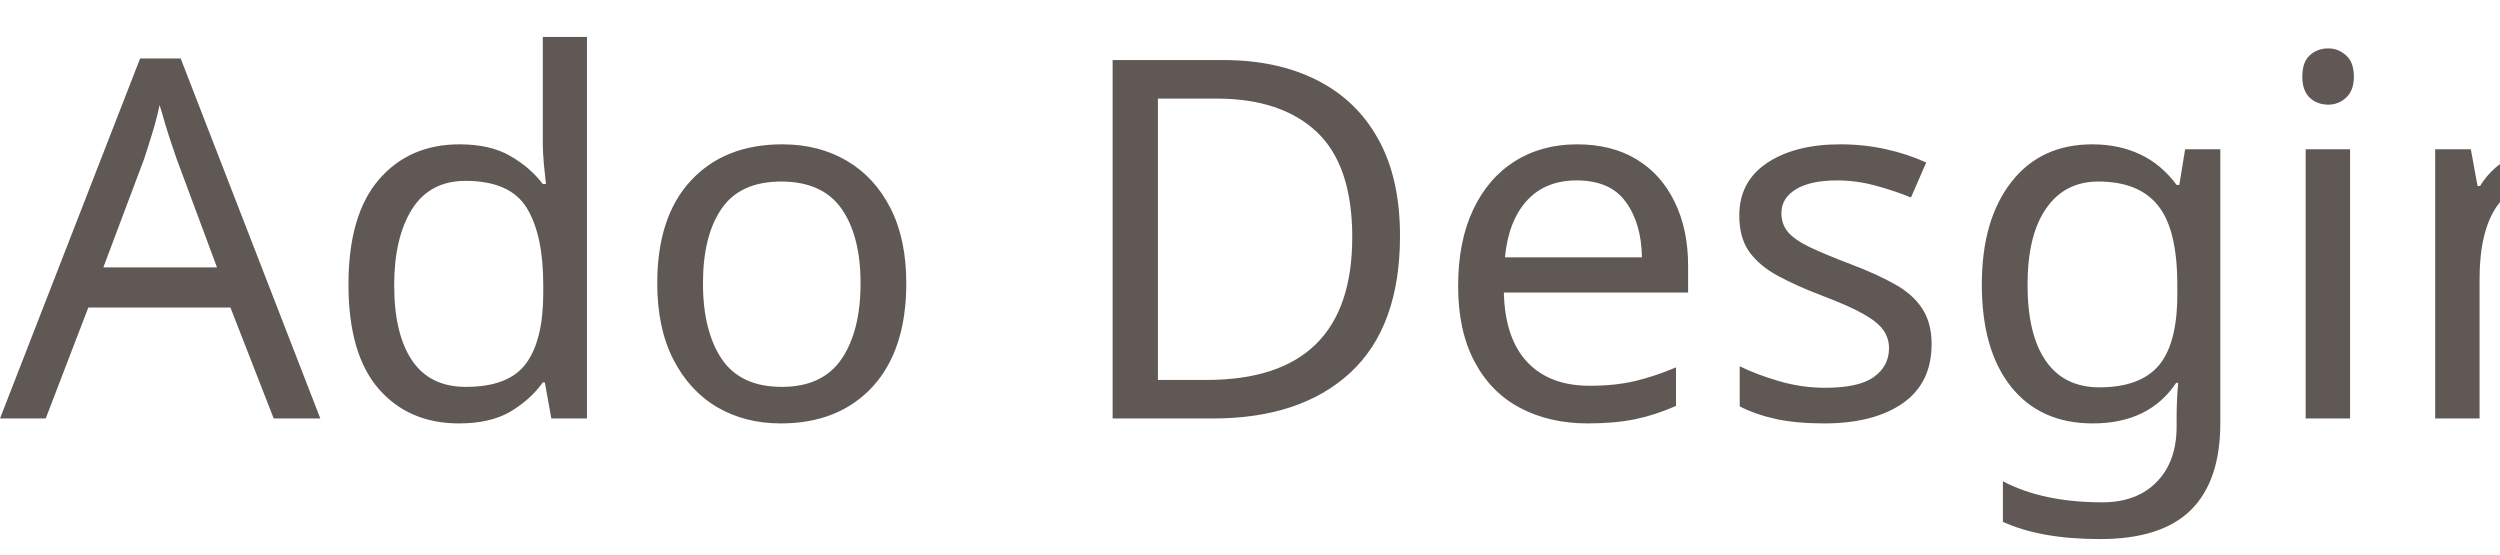
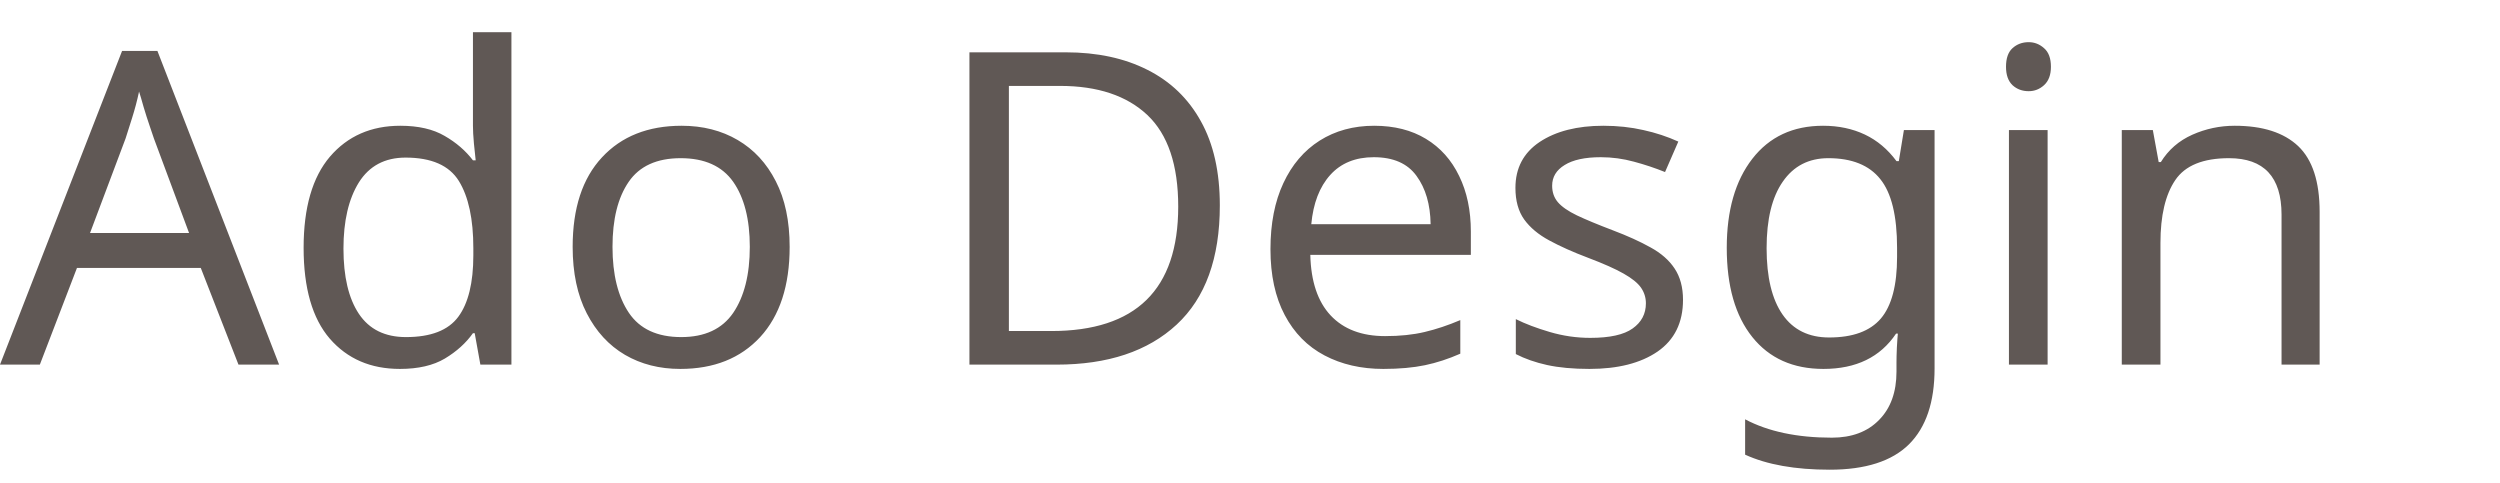
- <svg xmlns="http://www.w3.org/2000/svg" id="_レイヤー_2" data-name="レイヤー_2" viewBox="0 0 174.26 38.62">
+ <svg xmlns="http://www.w3.org/2000/svg" id="_レイヤー_2" data-name="レイヤー_2" viewBox="0 0 200.00 38.62">
  <defs>
    <style>
      .cls-1 {
        fill: #605855;
        font-family: FuturaPT-Demi, 'Futura PT';
        font-size: 35px;
        font-weight: 300;
      }
    </style>
  </defs>
  <g id="_メインページ" data-name="メインページ">
    <text class="cls-1" transform="translate(0 29.17)">
      <tspan x="0" y="0">Ado Desgin</tspan>
    </text>
  </g>
</svg>
